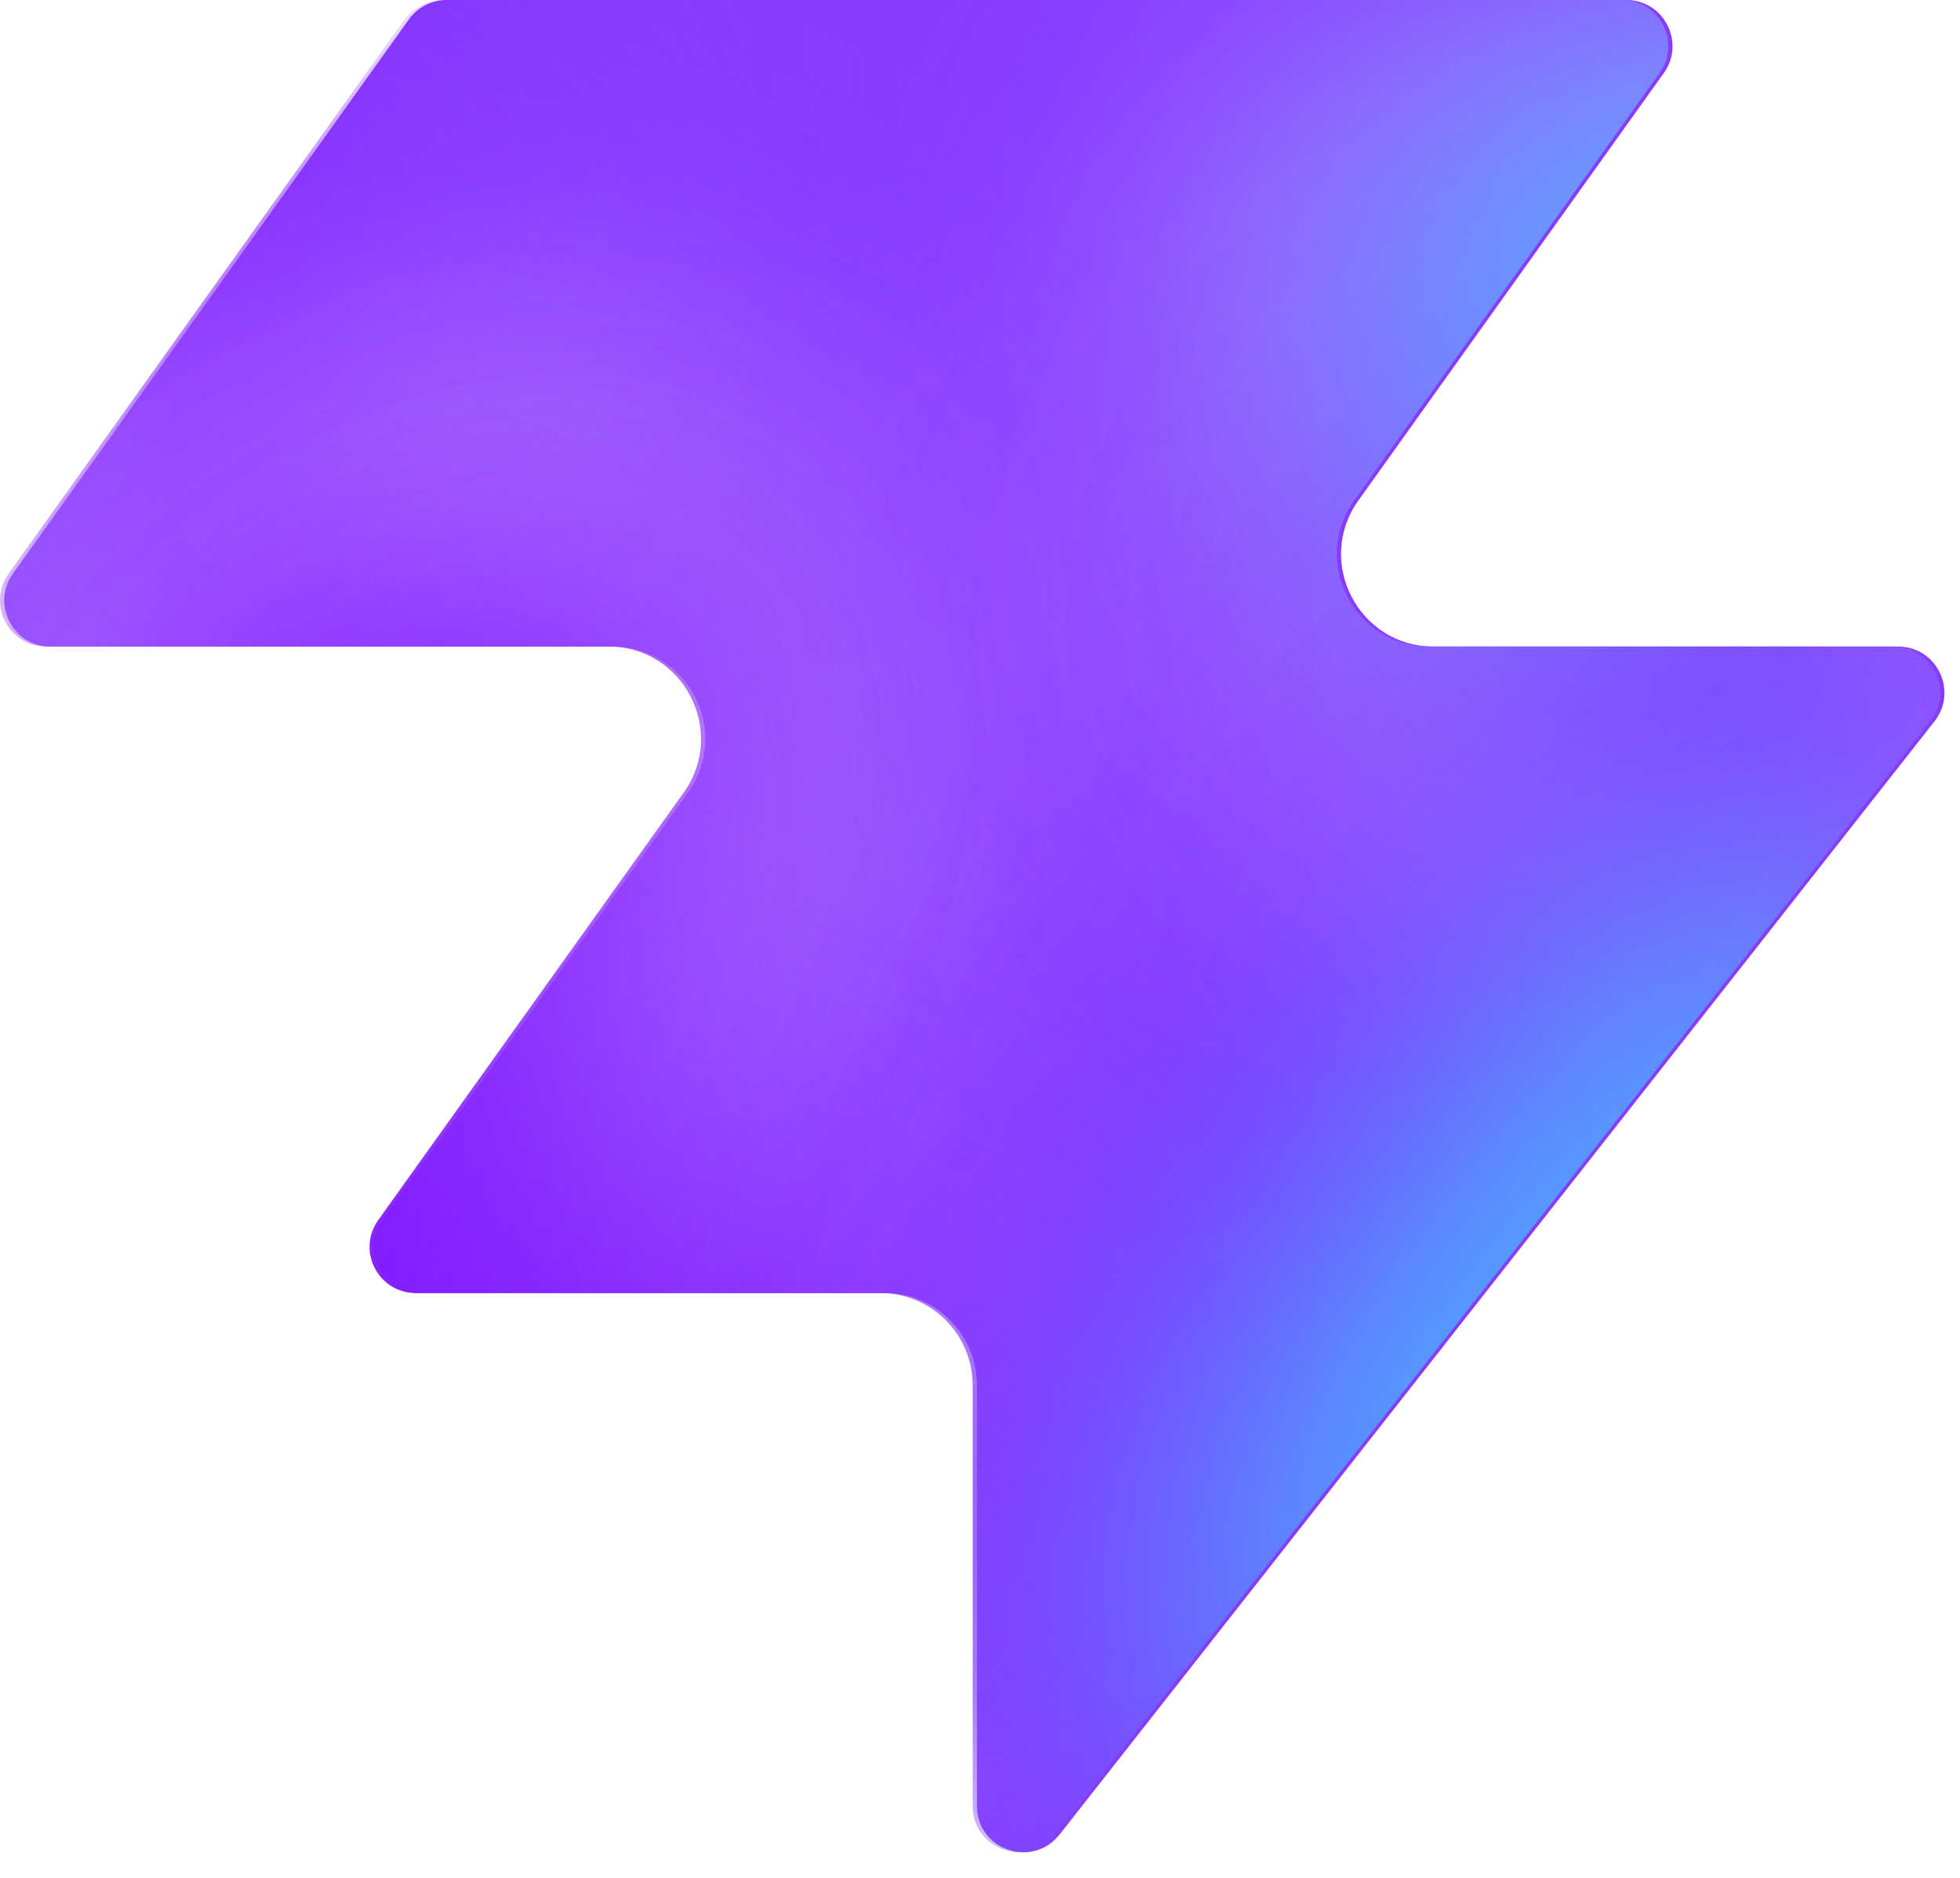
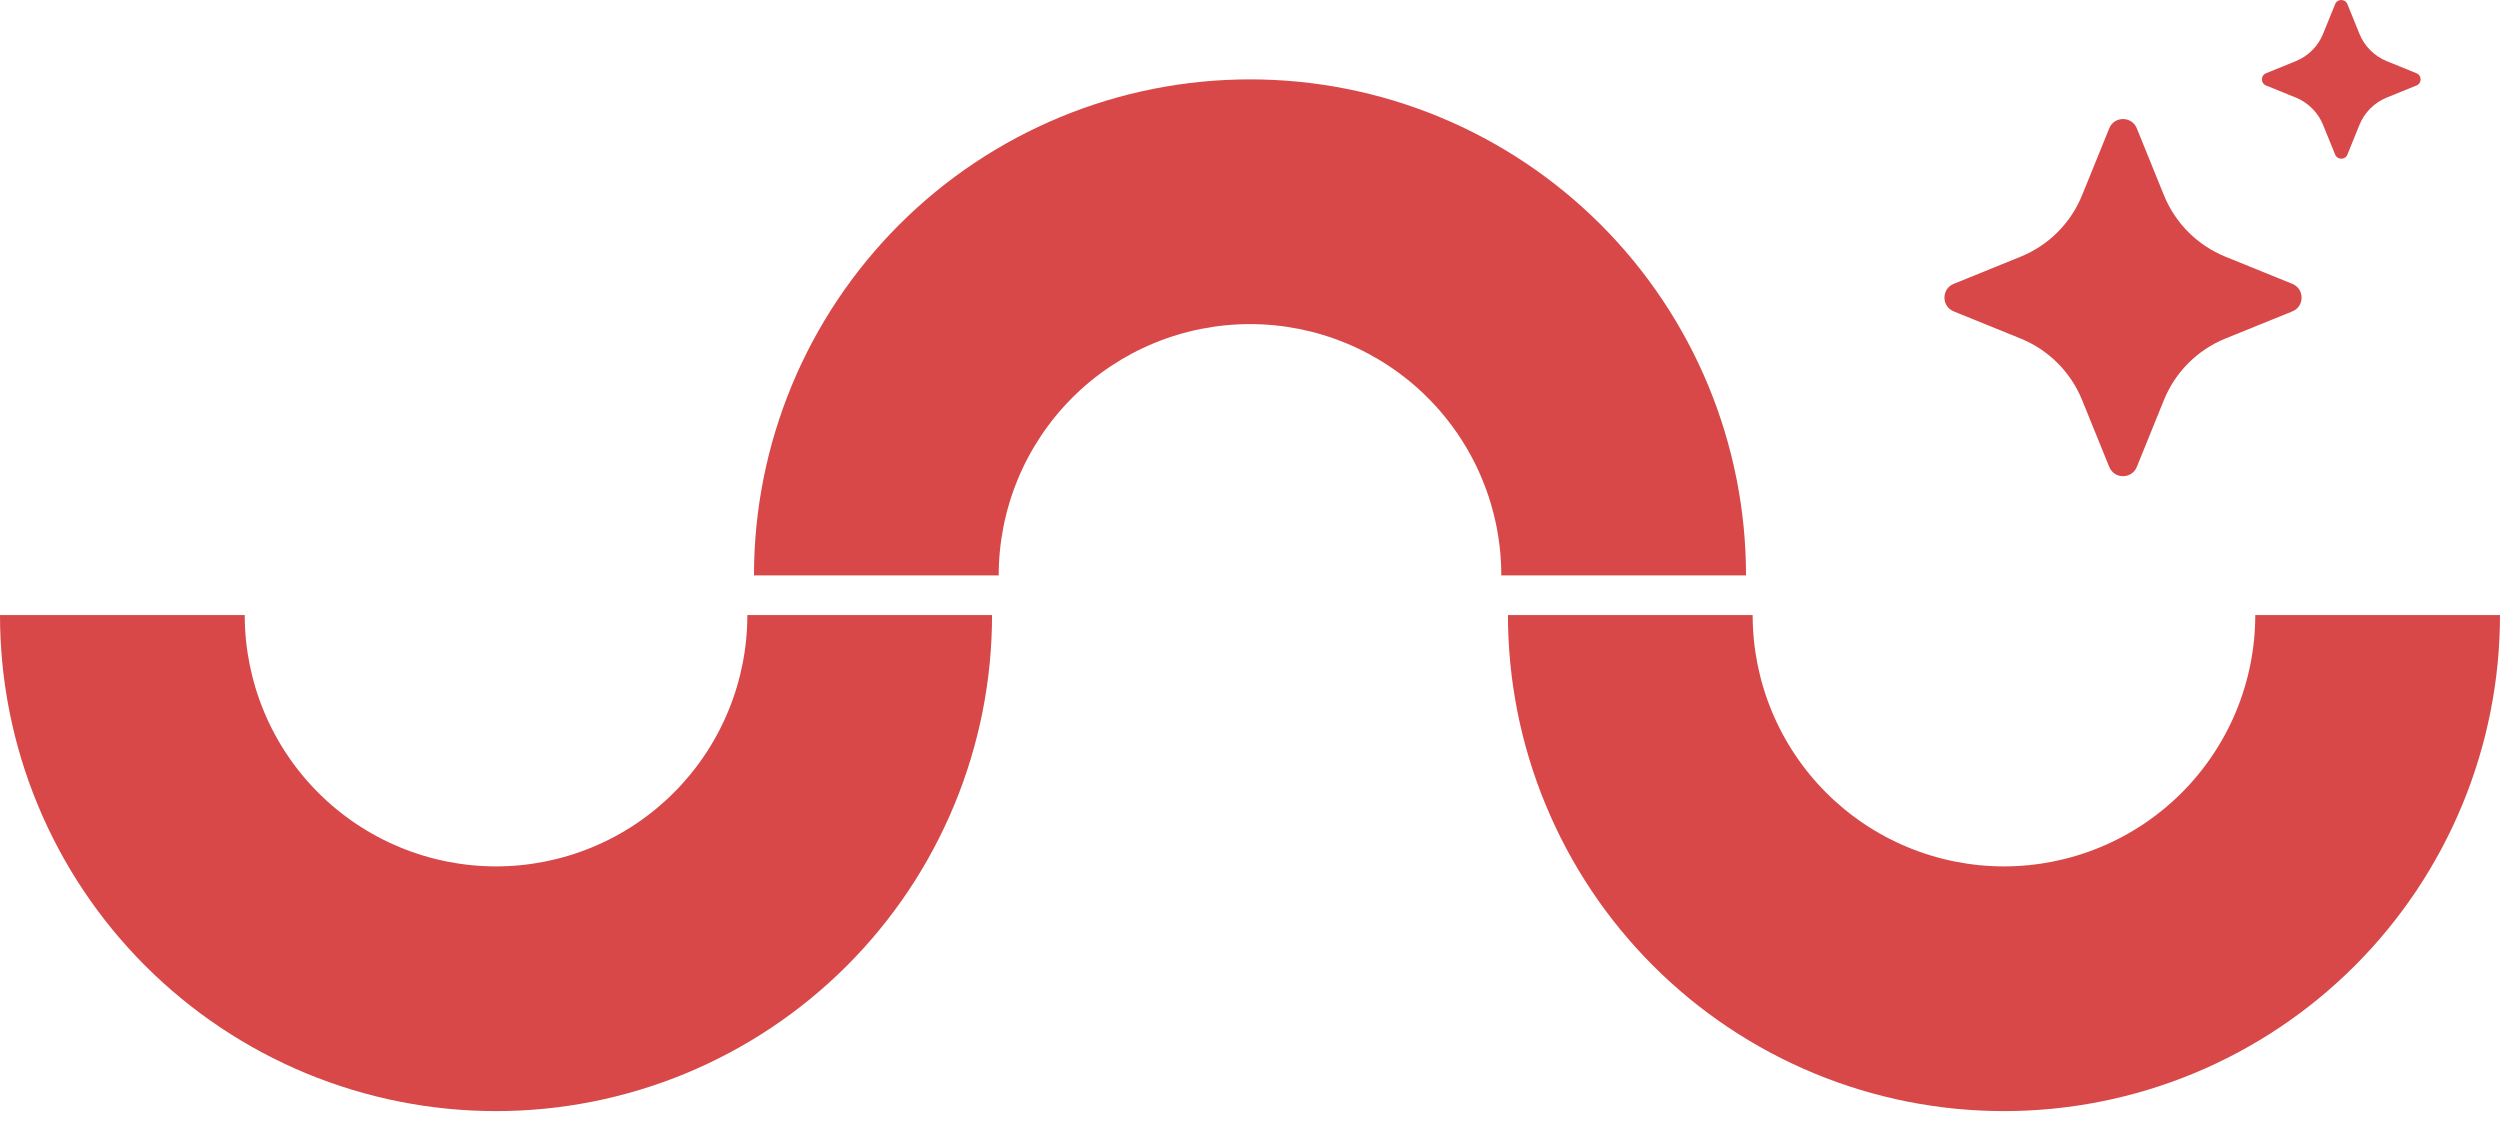
- <svg xmlns="http://www.w3.org/2000/svg" width="48" height="46" fill="none" viewBox="0 0 48 46">
-   <path fill="#863bff" d="M25.946 44.938c-.664.845-2.021.375-2.021-.698V33.937a2.26 2.26 0 0 0-2.262-2.262H10.287c-.92 0-1.456-1.04-.92-1.788l7.48-10.471c1.07-1.497 0-3.578-1.842-3.578H1.237c-.92 0-1.456-1.04-.92-1.788L10.013.474c.214-.297.556-.474.92-.474h28.894c.92 0 1.456 1.04.92 1.788l-7.48 10.471c-1.07 1.498 0 3.579 1.842 3.579h11.377c.943 0 1.473 1.088.89 1.83L25.947 44.94z" style="fill:#863bff;fill:color(display-p3 .525 .23 1);fill-opacity:1" />
-   <mask id="a" width="48" height="46" x="0" y="0" maskUnits="userSpaceOnUse" style="mask-type:alpha">
-     <path fill="#000" d="M25.842 44.938c-.664.844-2.021.375-2.021-.698V33.937a2.26 2.26 0 0 0-2.262-2.262H10.183c-.92 0-1.456-1.04-.92-1.788l7.48-10.471c1.07-1.498 0-3.579-1.842-3.579H1.133c-.92 0-1.456-1.04-.92-1.787L9.91.473c.214-.297.556-.474.92-.474h28.894c.92 0 1.456 1.04.92 1.788l-7.48 10.471c-1.07 1.498 0 3.578 1.842 3.578h11.377c.943 0 1.473 1.088.89 1.832L25.843 44.94z" style="fill:#000;fill-opacity:1" />
-   </mask>
-   <g mask="url(#a)">
-     <g filter="url(#b)">
-       <ellipse cx="5.508" cy="14.704" fill="#ede6ff" rx="5.508" ry="14.704" style="fill:#ede6ff;fill:color(display-p3 .927 .903 1);fill-opacity:1" transform="matrix(.00324 1 1 -.00324 -4.47 31.516)" />
-     </g>
-     <g filter="url(#c)">
-       <ellipse cx="10.399" cy="29.851" fill="#ede6ff" rx="10.399" ry="29.851" style="fill:#ede6ff;fill:color(display-p3 .927 .903 1);fill-opacity:1" transform="matrix(.00324 1 1 -.00324 -39.328 7.883)" />
-     </g>
-     <g filter="url(#d)">
-       <ellipse cx="5.508" cy="30.487" fill="#7e14ff" rx="5.508" ry="30.487" style="fill:#7e14ff;fill:color(display-p3 .492 .077 1);fill-opacity:1" transform="rotate(89.814 -25.913 -14.639)scale(1 -1)" />
-     </g>
-     <g filter="url(#e)">
-       <ellipse cx="5.508" cy="30.599" fill="#7e14ff" rx="5.508" ry="30.599" style="fill:#7e14ff;fill:color(display-p3 .492 .077 1);fill-opacity:1" transform="rotate(89.814 -32.644 -3.334)scale(1 -1)" />
-     </g>
-     <g filter="url(#f)">
-       <ellipse cx="5.508" cy="30.599" fill="#7e14ff" rx="5.508" ry="30.599" style="fill:#7e14ff;fill:color(display-p3 .492 .077 1);fill-opacity:1" transform="matrix(.00324 1 1 -.00324 -34.34 30.47)" />
-     </g>
-     <g filter="url(#g)">
-       <ellipse cx="14.072" cy="22.078" fill="#ede6ff" rx="14.072" ry="22.078" style="fill:#ede6ff;fill:color(display-p3 .927 .903 1);fill-opacity:1" transform="rotate(93.35 24.506 48.493)scale(-1 1)" />
-     </g>
-     <g filter="url(#h)">
-       <ellipse cx="3.47" cy="21.501" fill="#7e14ff" rx="3.47" ry="21.501" style="fill:#7e14ff;fill:color(display-p3 .492 .077 1);fill-opacity:1" transform="rotate(89.009 28.708 47.59)scale(-1 1)" />
-     </g>
-     <g filter="url(#i)">
-       <ellipse cx="3.47" cy="21.501" fill="#7e14ff" rx="3.47" ry="21.501" style="fill:#7e14ff;fill:color(display-p3 .492 .077 1);fill-opacity:1" transform="rotate(89.009 28.708 47.59)scale(-1 1)" />
-     </g>
-     <g filter="url(#j)">
-       <ellipse cx=".387" cy="8.972" fill="#7e14ff" rx="4.407" ry="29.108" style="fill:#7e14ff;fill:color(display-p3 .492 .077 1);fill-opacity:1" transform="rotate(39.51 .387 8.972)" />
-     </g>
-     <g filter="url(#k)">
-       <ellipse cx="47.523" cy="-6.092" fill="#7e14ff" rx="4.407" ry="29.108" style="fill:#7e14ff;fill:color(display-p3 .492 .077 1);fill-opacity:1" transform="rotate(37.892 47.523 -6.092)" />
-     </g>
-     <g filter="url(#l)">
-       <ellipse cx="41.412" cy="6.333" fill="#47bfff" rx="5.971" ry="9.665" style="fill:#47bfff;fill:color(display-p3 .28 .748 1);fill-opacity:1" transform="rotate(37.892 41.412 6.333)" />
-     </g>
-     <g filter="url(#m)">
-       <ellipse cx="-1.879" cy="38.332" fill="#7e14ff" rx="4.407" ry="29.108" style="fill:#7e14ff;fill:color(display-p3 .492 .077 1);fill-opacity:1" transform="rotate(37.892 -1.88 38.332)" />
-     </g>
-     <g filter="url(#n)">
-       <ellipse cx="-1.879" cy="38.332" fill="#7e14ff" rx="4.407" ry="29.108" style="fill:#7e14ff;fill:color(display-p3 .492 .077 1);fill-opacity:1" transform="rotate(37.892 -1.88 38.332)" />
-     </g>
-     <g filter="url(#o)">
-       <ellipse cx="35.651" cy="29.907" fill="#7e14ff" rx="4.407" ry="29.108" style="fill:#7e14ff;fill:color(display-p3 .492 .077 1);fill-opacity:1" transform="rotate(37.892 35.651 29.907)" />
-     </g>
-     <g filter="url(#p)">
-       <ellipse cx="38.418" cy="32.4" fill="#47bfff" rx="5.971" ry="15.297" style="fill:#47bfff;fill:color(display-p3 .28 .748 1);fill-opacity:1" transform="rotate(37.892 38.418 32.4)" />
-     </g>
-   </g>
-   <defs>
-     <filter id="b" width="60.045" height="41.654" x="-19.77" y="16.149" color-interpolation-filters="sRGB" filterUnits="userSpaceOnUse">
-       <feFlood flood-opacity="0" result="BackgroundImageFix" />
-       <feBlend in="SourceGraphic" in2="BackgroundImageFix" result="shape" />
-       <feGaussianBlur result="effect1_foregroundBlur_2002_17158" stdDeviation="7.659" />
-     </filter>
-     <filter id="c" width="90.34" height="51.437" x="-54.613" y="-7.533" color-interpolation-filters="sRGB" filterUnits="userSpaceOnUse">
-       <feFlood flood-opacity="0" result="BackgroundImageFix" />
-       <feBlend in="SourceGraphic" in2="BackgroundImageFix" result="shape" />
-       <feGaussianBlur result="effect1_foregroundBlur_2002_17158" stdDeviation="7.659" />
-     </filter>
-     <filter id="d" width="79.355" height="29.4" x="-49.64" y="2.03" color-interpolation-filters="sRGB" filterUnits="userSpaceOnUse">
-       <feFlood flood-opacity="0" result="BackgroundImageFix" />
-       <feBlend in="SourceGraphic" in2="BackgroundImageFix" result="shape" />
-       <feGaussianBlur result="effect1_foregroundBlur_2002_17158" stdDeviation="4.596" />
-     </filter>
-     <filter id="e" width="79.579" height="29.4" x="-45.045" y="20.029" color-interpolation-filters="sRGB" filterUnits="userSpaceOnUse">
-       <feFlood flood-opacity="0" result="BackgroundImageFix" />
-       <feBlend in="SourceGraphic" in2="BackgroundImageFix" result="shape" />
-       <feGaussianBlur result="effect1_foregroundBlur_2002_17158" stdDeviation="4.596" />
-     </filter>
-     <filter id="f" width="79.579" height="29.4" x="-43.513" y="21.178" color-interpolation-filters="sRGB" filterUnits="userSpaceOnUse">
-       <feFlood flood-opacity="0" result="BackgroundImageFix" />
-       <feBlend in="SourceGraphic" in2="BackgroundImageFix" result="shape" />
-       <feGaussianBlur result="effect1_foregroundBlur_2002_17158" stdDeviation="4.596" />
-     </filter>
-     <filter id="g" width="74.749" height="58.852" x="15.756" y="-17.901" color-interpolation-filters="sRGB" filterUnits="userSpaceOnUse">
-       <feFlood flood-opacity="0" result="BackgroundImageFix" />
-       <feBlend in="SourceGraphic" in2="BackgroundImageFix" result="shape" />
-       <feGaussianBlur result="effect1_foregroundBlur_2002_17158" stdDeviation="7.659" />
-     </filter>
-     <filter id="h" width="61.377" height="25.362" x="23.548" y="2.284" color-interpolation-filters="sRGB" filterUnits="userSpaceOnUse">
-       <feFlood flood-opacity="0" result="BackgroundImageFix" />
-       <feBlend in="SourceGraphic" in2="BackgroundImageFix" result="shape" />
-       <feGaussianBlur result="effect1_foregroundBlur_2002_17158" stdDeviation="4.596" />
-     </filter>
-     <filter id="i" width="61.377" height="25.362" x="23.548" y="2.284" color-interpolation-filters="sRGB" filterUnits="userSpaceOnUse">
-       <feFlood flood-opacity="0" result="BackgroundImageFix" />
-       <feBlend in="SourceGraphic" in2="BackgroundImageFix" result="shape" />
-       <feGaussianBlur result="effect1_foregroundBlur_2002_17158" stdDeviation="4.596" />
-     </filter>
-     <filter id="j" width="56.045" height="63.649" x="-27.636" y="-22.853" color-interpolation-filters="sRGB" filterUnits="userSpaceOnUse">
-       <feFlood flood-opacity="0" result="BackgroundImageFix" />
-       <feBlend in="SourceGraphic" in2="BackgroundImageFix" result="shape" />
-       <feGaussianBlur result="effect1_foregroundBlur_2002_17158" stdDeviation="4.596" />
-     </filter>
-     <filter id="k" width="54.814" height="64.646" x="20.116" y="-38.415" color-interpolation-filters="sRGB" filterUnits="userSpaceOnUse">
-       <feFlood flood-opacity="0" result="BackgroundImageFix" />
-       <feBlend in="SourceGraphic" in2="BackgroundImageFix" result="shape" />
-       <feGaussianBlur result="effect1_foregroundBlur_2002_17158" stdDeviation="4.596" />
-     </filter>
-     <filter id="l" width="33.541" height="35.313" x="24.641" y="-11.323" color-interpolation-filters="sRGB" filterUnits="userSpaceOnUse">
-       <feFlood flood-opacity="0" result="BackgroundImageFix" />
-       <feBlend in="SourceGraphic" in2="BackgroundImageFix" result="shape" />
-       <feGaussianBlur result="effect1_foregroundBlur_2002_17158" stdDeviation="4.596" />
-     </filter>
-     <filter id="m" width="54.814" height="64.646" x="-29.286" y="6.009" color-interpolation-filters="sRGB" filterUnits="userSpaceOnUse">
-       <feFlood flood-opacity="0" result="BackgroundImageFix" />
-       <feBlend in="SourceGraphic" in2="BackgroundImageFix" result="shape" />
-       <feGaussianBlur result="effect1_foregroundBlur_2002_17158" stdDeviation="4.596" />
-     </filter>
-     <filter id="n" width="54.814" height="64.646" x="-29.286" y="6.009" color-interpolation-filters="sRGB" filterUnits="userSpaceOnUse">
-       <feFlood flood-opacity="0" result="BackgroundImageFix" />
-       <feBlend in="SourceGraphic" in2="BackgroundImageFix" result="shape" />
-       <feGaussianBlur result="effect1_foregroundBlur_2002_17158" stdDeviation="4.596" />
-     </filter>
-     <filter id="o" width="54.814" height="64.646" x="8.244" y="-2.416" color-interpolation-filters="sRGB" filterUnits="userSpaceOnUse">
-       <feFlood flood-opacity="0" result="BackgroundImageFix" />
-       <feBlend in="SourceGraphic" in2="BackgroundImageFix" result="shape" />
-       <feGaussianBlur result="effect1_foregroundBlur_2002_17158" stdDeviation="4.596" />
-     </filter>
-     <filter id="p" width="39.409" height="43.623" x="18.713" y="10.588" color-interpolation-filters="sRGB" filterUnits="userSpaceOnUse">
-       <feFlood flood-opacity="0" result="BackgroundImageFix" />
-       <feBlend in="SourceGraphic" in2="BackgroundImageFix" result="shape" />
-       <feGaussianBlur result="effect1_foregroundBlur_2002_17158" stdDeviation="4.596" />
-     </filter>
-   </defs>
+ <svg xmlns="http://www.w3.org/2000/svg" width="100" height="45" viewBox="0 0 100 45" fill="none">
+   <path d="M39.682 24.603C39.682 27.209 39.169 29.789 38.172 32.196C37.175 34.603 35.714 36.791 33.871 38.633C32.029 40.475 29.841 41.937 27.434 42.934C25.027 43.931 22.447 44.444 19.841 44.444C17.236 44.444 14.656 43.931 12.248 42.934C9.841 41.937 7.654 40.475 5.811 38.633C3.969 36.791 2.507 34.603 1.51 32.196C0.513 29.789 -2.27788e-07 27.209 0 24.603L9.789 24.603C9.789 25.923 10.049 27.23 10.554 28.45C11.059 29.67 11.8 30.778 12.733 31.711C13.667 32.645 14.775 33.385 15.994 33.89C17.214 34.395 18.521 34.656 19.841 34.656C21.161 34.656 22.468 34.395 23.688 33.89C24.908 33.385 26.016 32.645 26.949 31.711C27.883 30.778 28.623 29.67 29.128 28.45C29.634 27.23 29.894 25.923 29.894 24.603H39.682Z" fill="#D84848" />
+   <path d="M100 24.603C100 27.209 99.487 29.789 98.49 32.196C97.493 34.603 96.031 36.791 94.189 38.633C92.346 40.475 90.159 41.937 87.752 42.934C85.344 43.931 82.764 44.444 80.159 44.444C77.553 44.444 74.973 43.931 72.566 42.934C70.159 41.937 67.971 40.475 66.129 38.633C64.286 36.791 62.825 34.603 61.828 32.196C60.831 29.789 60.318 27.209 60.318 24.603L70.106 24.603C70.106 25.923 70.366 27.23 70.872 28.45C71.377 29.67 72.117 30.778 73.051 31.711C73.984 32.645 75.092 33.385 76.312 33.89C77.531 34.395 78.839 34.656 80.159 34.656C81.479 34.656 82.786 34.395 84.006 33.89C85.225 33.385 86.333 32.645 87.267 31.711C88.2 30.778 88.941 29.67 89.446 28.45C89.951 27.23 90.211 25.923 90.211 24.603H100Z" fill="#D84848" />
+   <path d="M30.159 23.016C30.159 20.41 30.672 17.83 31.669 15.423C32.666 13.016 34.128 10.828 35.97 8.986C37.812 7.144 40 5.682 42.407 4.685C44.814 3.688 47.394 3.175 50 3.175C52.606 3.175 55.186 3.688 57.593 4.685C60 5.682 62.188 7.144 64.03 8.986C65.872 10.828 67.334 13.016 68.331 15.423C69.328 17.83 69.841 20.41 69.841 23.016L60.052 23.016C60.052 21.696 59.792 20.389 59.287 19.169C58.782 17.949 58.041 16.841 57.108 15.908C56.175 14.974 55.066 14.234 53.847 13.729C52.627 13.224 51.32 12.964 50 12.964C48.68 12.964 47.373 13.224 46.153 13.729C44.934 14.234 43.825 14.974 42.892 15.908C41.959 16.841 41.218 17.949 40.713 19.169C40.208 20.389 39.948 21.696 39.948 23.016H30.159Z" fill="#D84848" />
+   <path d="M85.472 5.133L86.557 7.808C87.011 8.927 87.898 9.814 89.017 10.268L91.693 11.354C92.187 11.555 92.187 12.255 91.693 12.456L89.017 13.541C87.898 13.995 87.011 14.883 86.557 16.001L85.472 18.677C85.271 19.171 84.57 19.171 84.37 18.677L83.284 16.001C82.83 14.883 81.943 13.995 80.824 13.541L78.149 12.456C77.654 12.255 77.654 11.554 78.149 11.354L80.824 10.268C81.943 9.814 82.83 8.927 83.284 7.808L84.37 5.133C84.57 4.638 85.271 4.638 85.472 5.133Z" fill="#D84848" />
+   <path d="M93.896 0.165L94.378 1.354C94.58 1.851 94.974 2.246 95.472 2.447L96.66 2.93C96.88 3.019 96.88 3.33 96.66 3.419L95.472 3.902C94.974 4.104 94.58 4.498 94.378 4.995L93.896 6.184C93.806 6.404 93.495 6.404 93.406 6.184L92.923 4.995C92.722 4.498 92.327 4.104 91.83 3.902L90.641 3.419C90.421 3.33 90.421 3.019 90.641 2.93L91.83 2.447C92.327 2.246 92.722 1.851 92.923 1.354L93.406 0.165C93.495 -0.055 93.806 -0.055 93.896 0.165Z" fill="#D84848" />
</svg>
